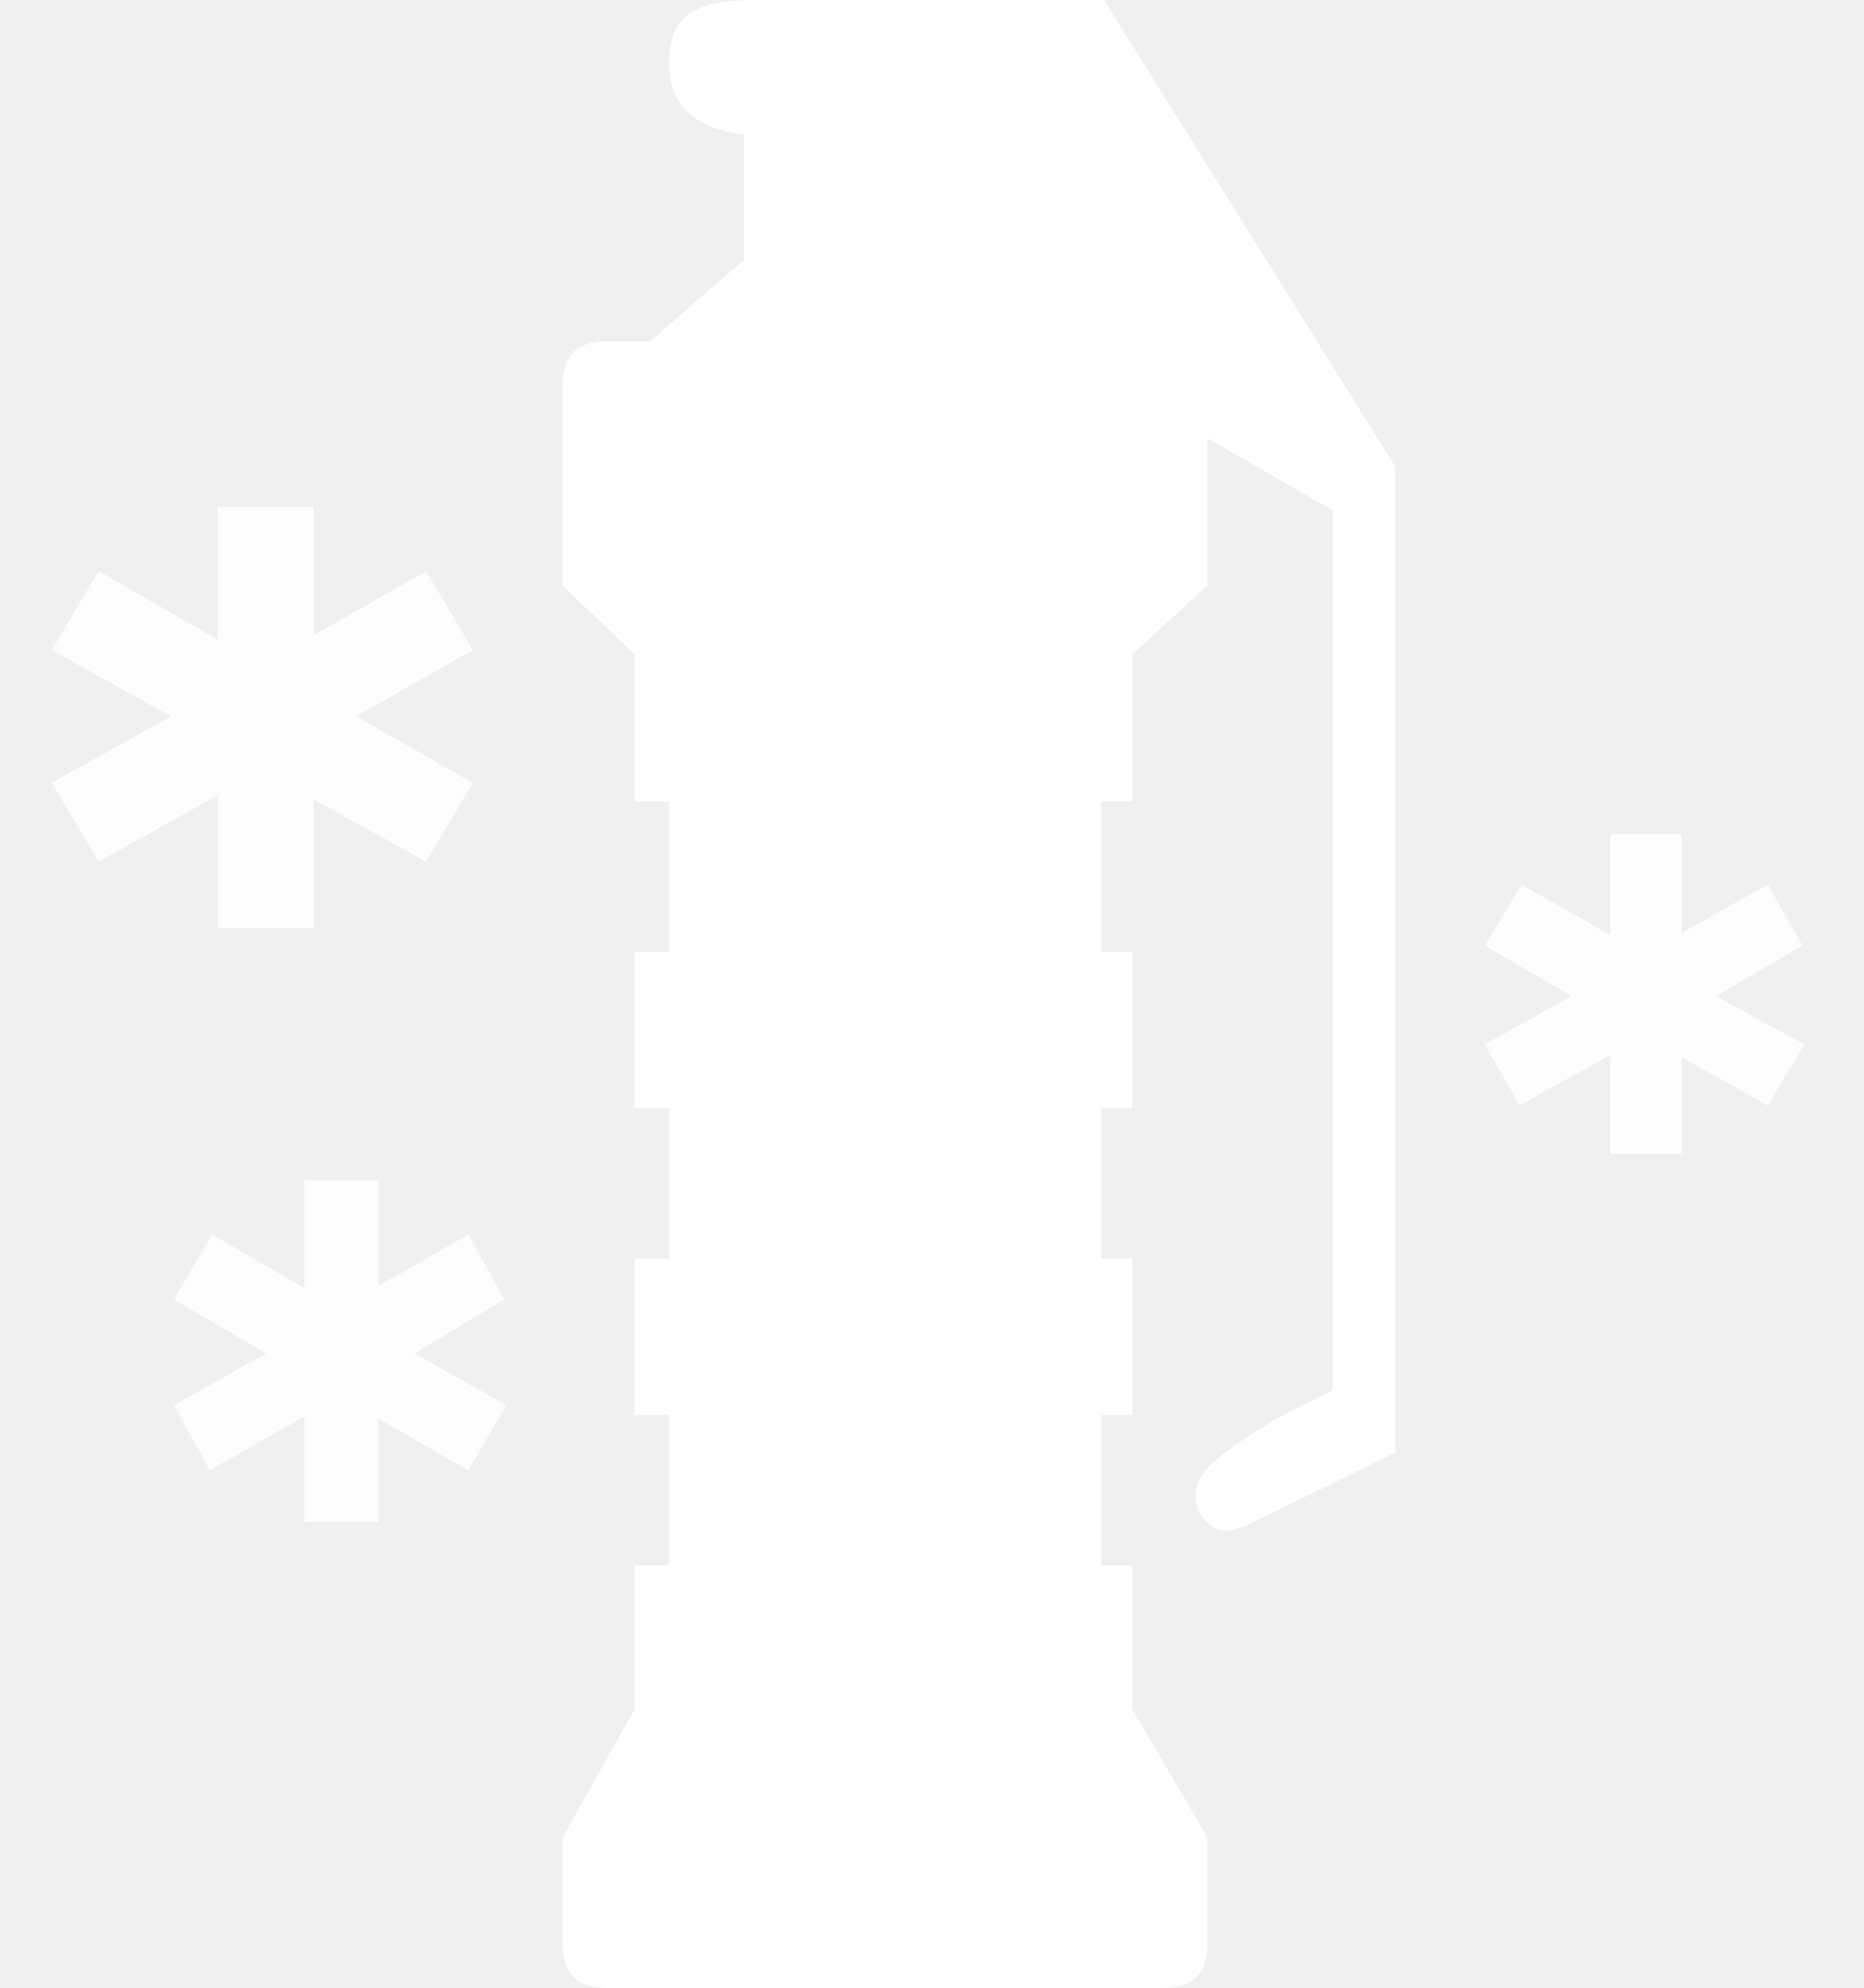
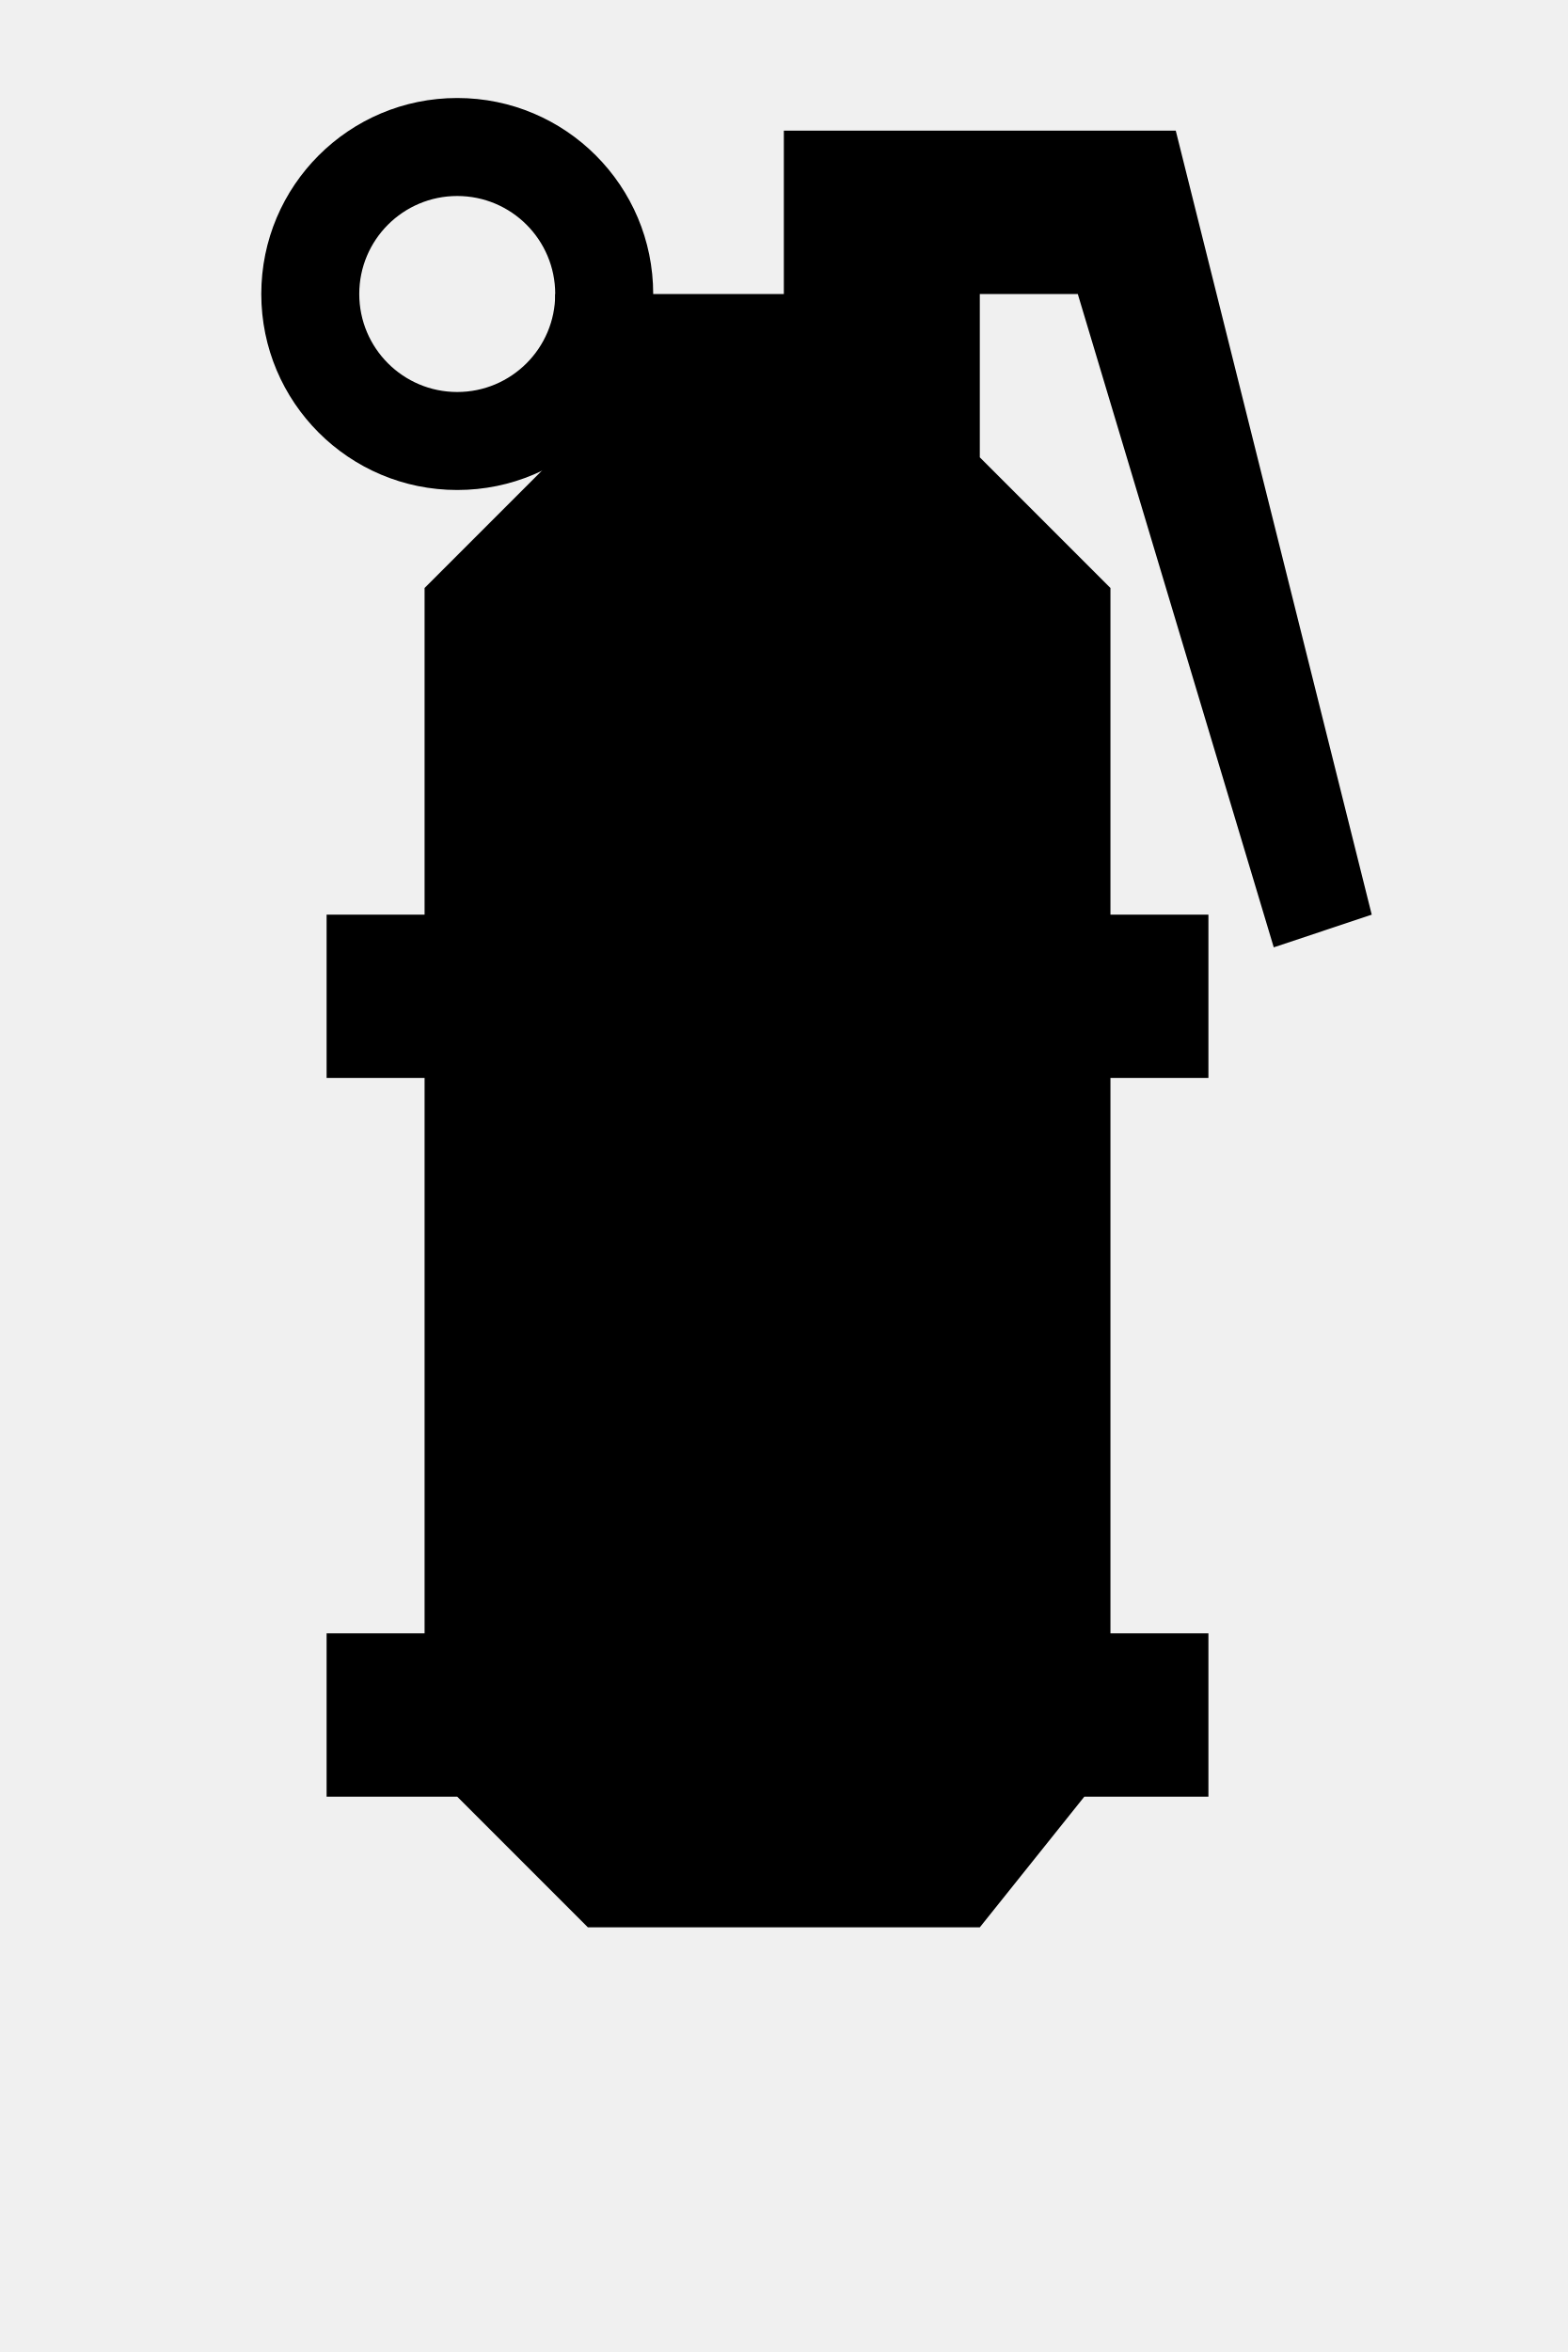
- <svg xmlns="http://www.w3.org/2000/svg" width="30" height="32" viewBox="0 0 30 32" fill="none">
-   <path fill-rule="evenodd" clip-rule="evenodd" d="M21.452 8.214L19.436 7.055V9.424L18.227 10.533V12.901H17.723V15.321H18.227V17.84H17.723V20.259H18.227V22.778H17.723V25.196H18.227V27.514L19.436 29.58V31.293C19.436 31.763 19.201 32 18.729 32H9.761C9.291 32 9.056 31.763 9.056 31.293V29.58L10.213 27.514V25.196H10.768V22.778H10.213V20.259H10.768V17.84H10.213V15.321H10.768V12.901H10.213V10.533L9.055 9.424V6.199C9.055 5.73 9.29 5.493 9.759 5.493H10.465L11.976 4.184V2.166C11.169 2.067 10.767 1.68 10.767 1.008C10.767 0.573 10.917 0.285 11.221 0.152C11.388 0.052 11.724 0 12.228 0H17.77L22.458 7.51V23.382L20.09 24.541C19.754 24.709 19.502 24.659 19.335 24.39C19.166 24.088 19.233 23.803 19.535 23.534C19.804 23.299 20.208 23.03 20.745 22.728L21.452 22.377V8.214Z" fill="white" />
-   <path fill-rule="evenodd" clip-rule="evenodd" d="M5.044 8.159V10.229L6.859 9.194L7.612 10.463L5.729 11.531L7.612 12.6L6.859 13.869L5.044 12.867V14.938H3.503V12.801L1.587 13.869L0.834 12.6L2.751 11.531L0.834 10.463L1.587 9.194L3.503 10.296V8.159H5.044Z" fill="white" fill-opacity="0.851" />
-   <path d="M6.092 22.836L7.539 23.668L8.155 22.619L6.67 21.787L8.119 20.917L7.539 19.87L6.092 20.701V19H4.897V20.737L3.414 19.87L2.799 20.917L4.282 21.787L2.799 22.619L3.378 23.668L4.898 22.8V24.5H6.092V22.836Z" fill="white" fill-opacity="0.851" />
-   <path d="M27.621 16.034L29.012 15.22L28.456 14.239L27.065 15.018V13.427H25.918V15.052L24.492 14.239L23.901 15.22L25.292 16.034L23.901 16.812L24.457 17.795L25.918 16.981V18.573H27.065V17.016L28.456 17.795L29.047 16.812L27.621 16.034Z" fill="white" fill-opacity="0.851" />
+ <svg xmlns="http://www.w3.org/2000/svg" viewBox="0 0 48 72">
+   <g fill="#000">
+     <path d="M17 14V9h13v5l4 4v36l-4 5H18l-5-5V18z M24 9V4h12l6 24-3 1-6-20z M10 28h27v5H10z M10 50h27v5H10z" />
+     <path fill-rule="evenodd" d="M14 3a6 6 0 1 1 0 12 6 6 0 0 1 0-12z M14 6a3 3 0 1 0 0 6 3 3 0 0 0 0-6z" />
+   </g>
</svg>
